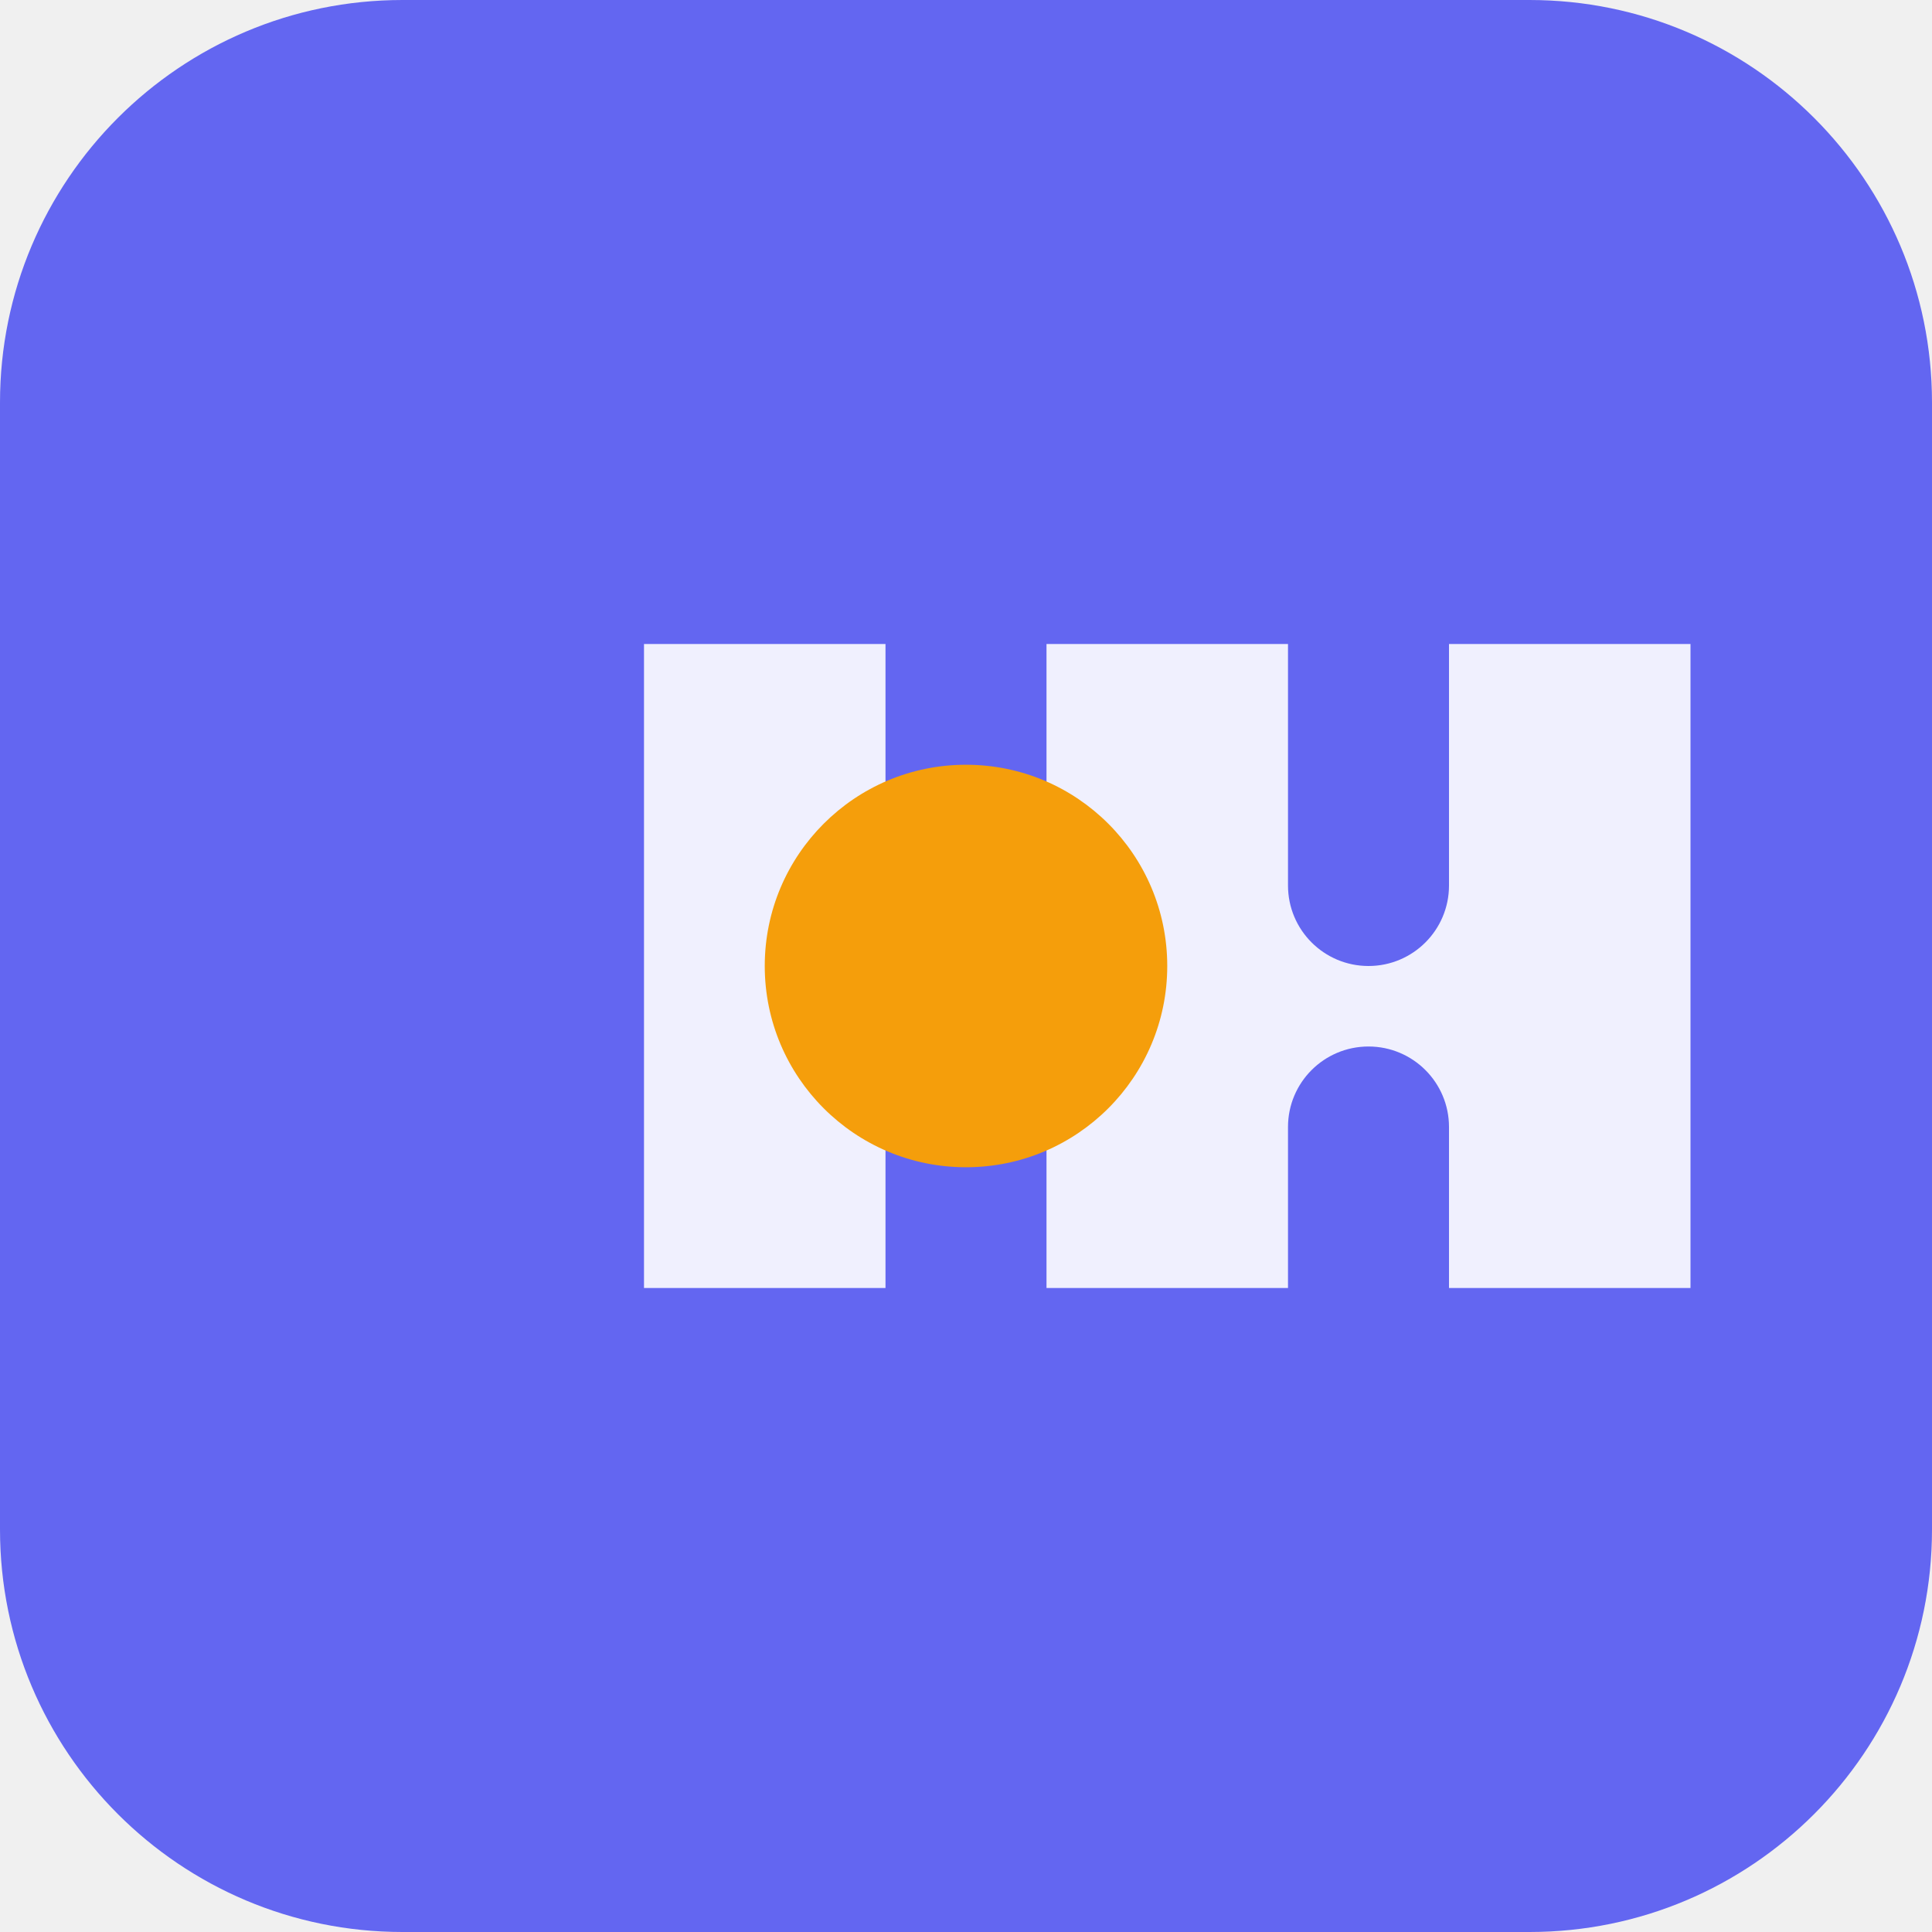
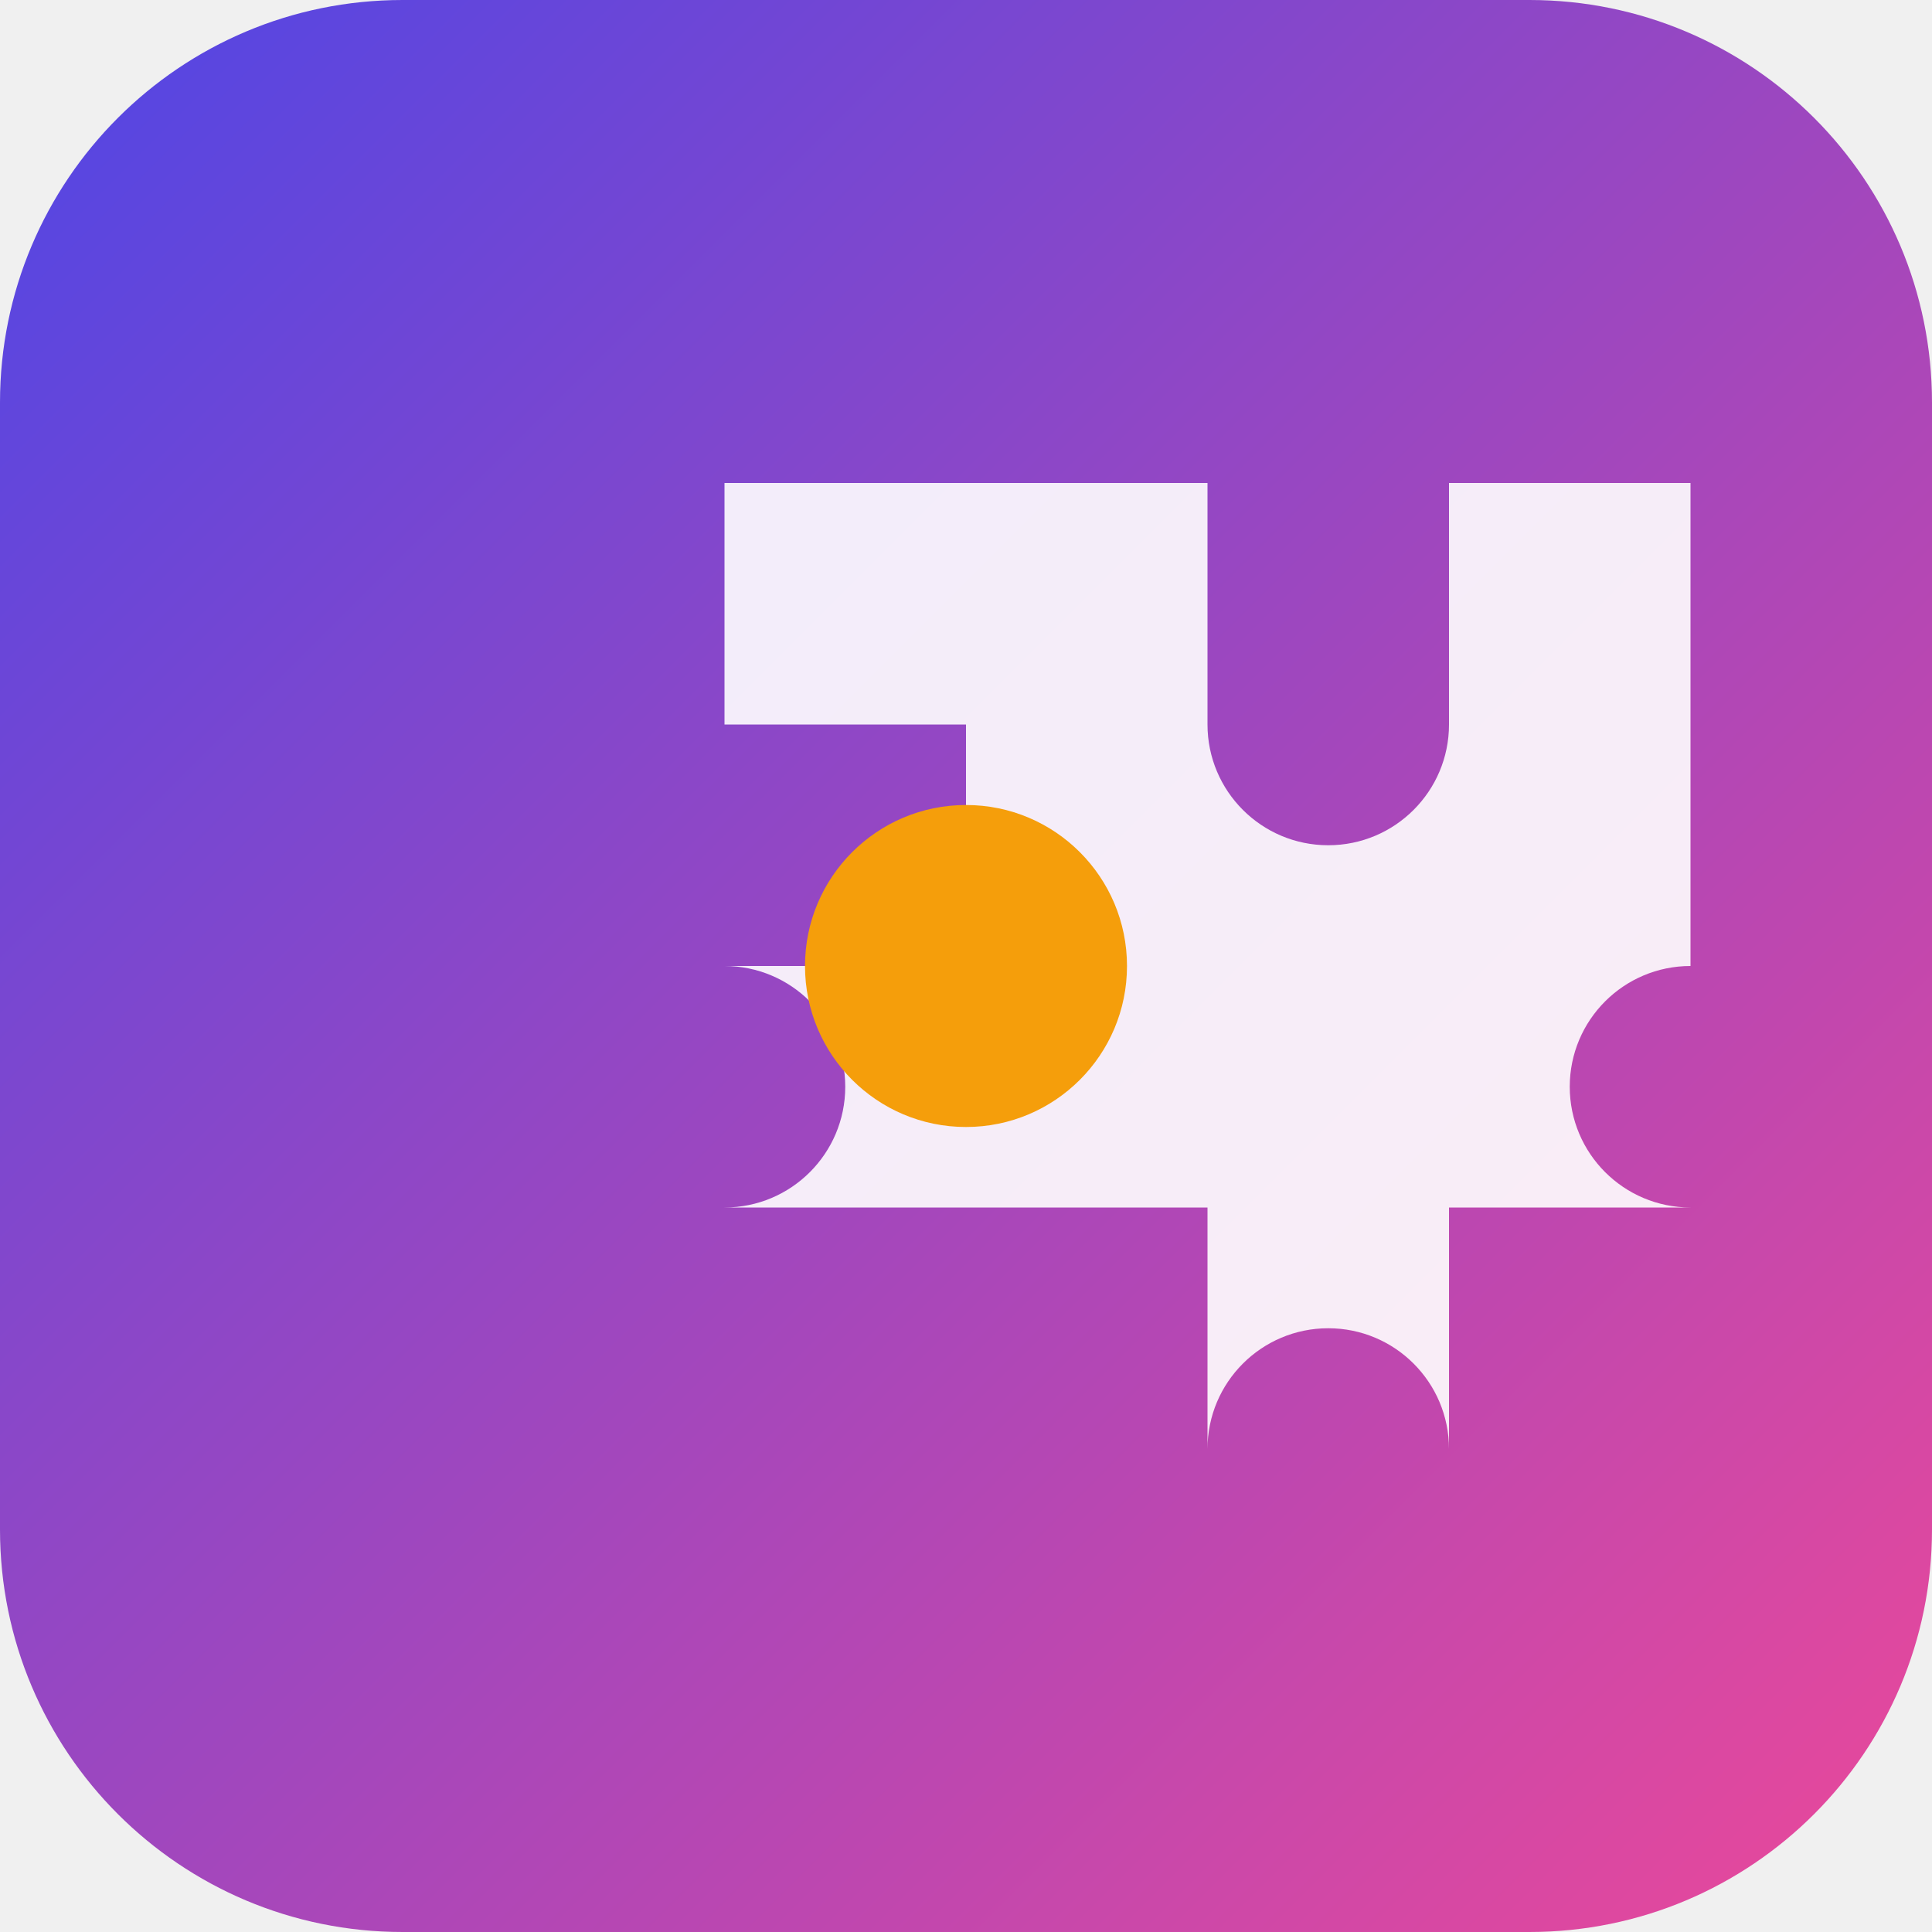
- <svg xmlns="http://www.w3.org/2000/svg" viewBox="0 0 48 48" width="48" height="48" fill="none">
-   <rect width="48" height="48" rx="10" fill="#6366F1" />
-   <path d="M16 16h6v4a2 2 0 004 0v-4h6v6a2 2 0 004 0v-6h6v16h-6v-4a2 2 0 00-4 0v4h-6v-6a2 2 0 00-4 0v6h-6V16z" fill="#FFFFFF" opacity="0.9" />
-   <circle cx="24" cy="24" r="5" fill="#F59E0B" />
+ <svg xmlns="http://www.w3.org/2000/svg" viewBox="0 0 48 48" width="48" height="48">
+   <defs>
+     <linearGradient id="def-bg" x1="0%" y1="0%" x2="100%" y2="100%">
+       <stop offset="0%" stop-color="#4F46E5" />
+       <stop offset="100%" stop-color="#EC4899" />
+     </linearGradient>
+   </defs>
+   <rect width="48" height="48" rx="10" fill="url(#def-bg)" />
+   <path d="M18 12h12v6a3 3 0 006 0v-6h6v12a3 3 0 000 6h-6v6a3 3 0 00-6 0v-6H18a3 3 0 000-6h6v-6h-6z" fill="#FFFFFF" opacity="0.9" />
+   <circle cx="24" cy="24" r="4" fill="#F59E0B" />
</svg>
